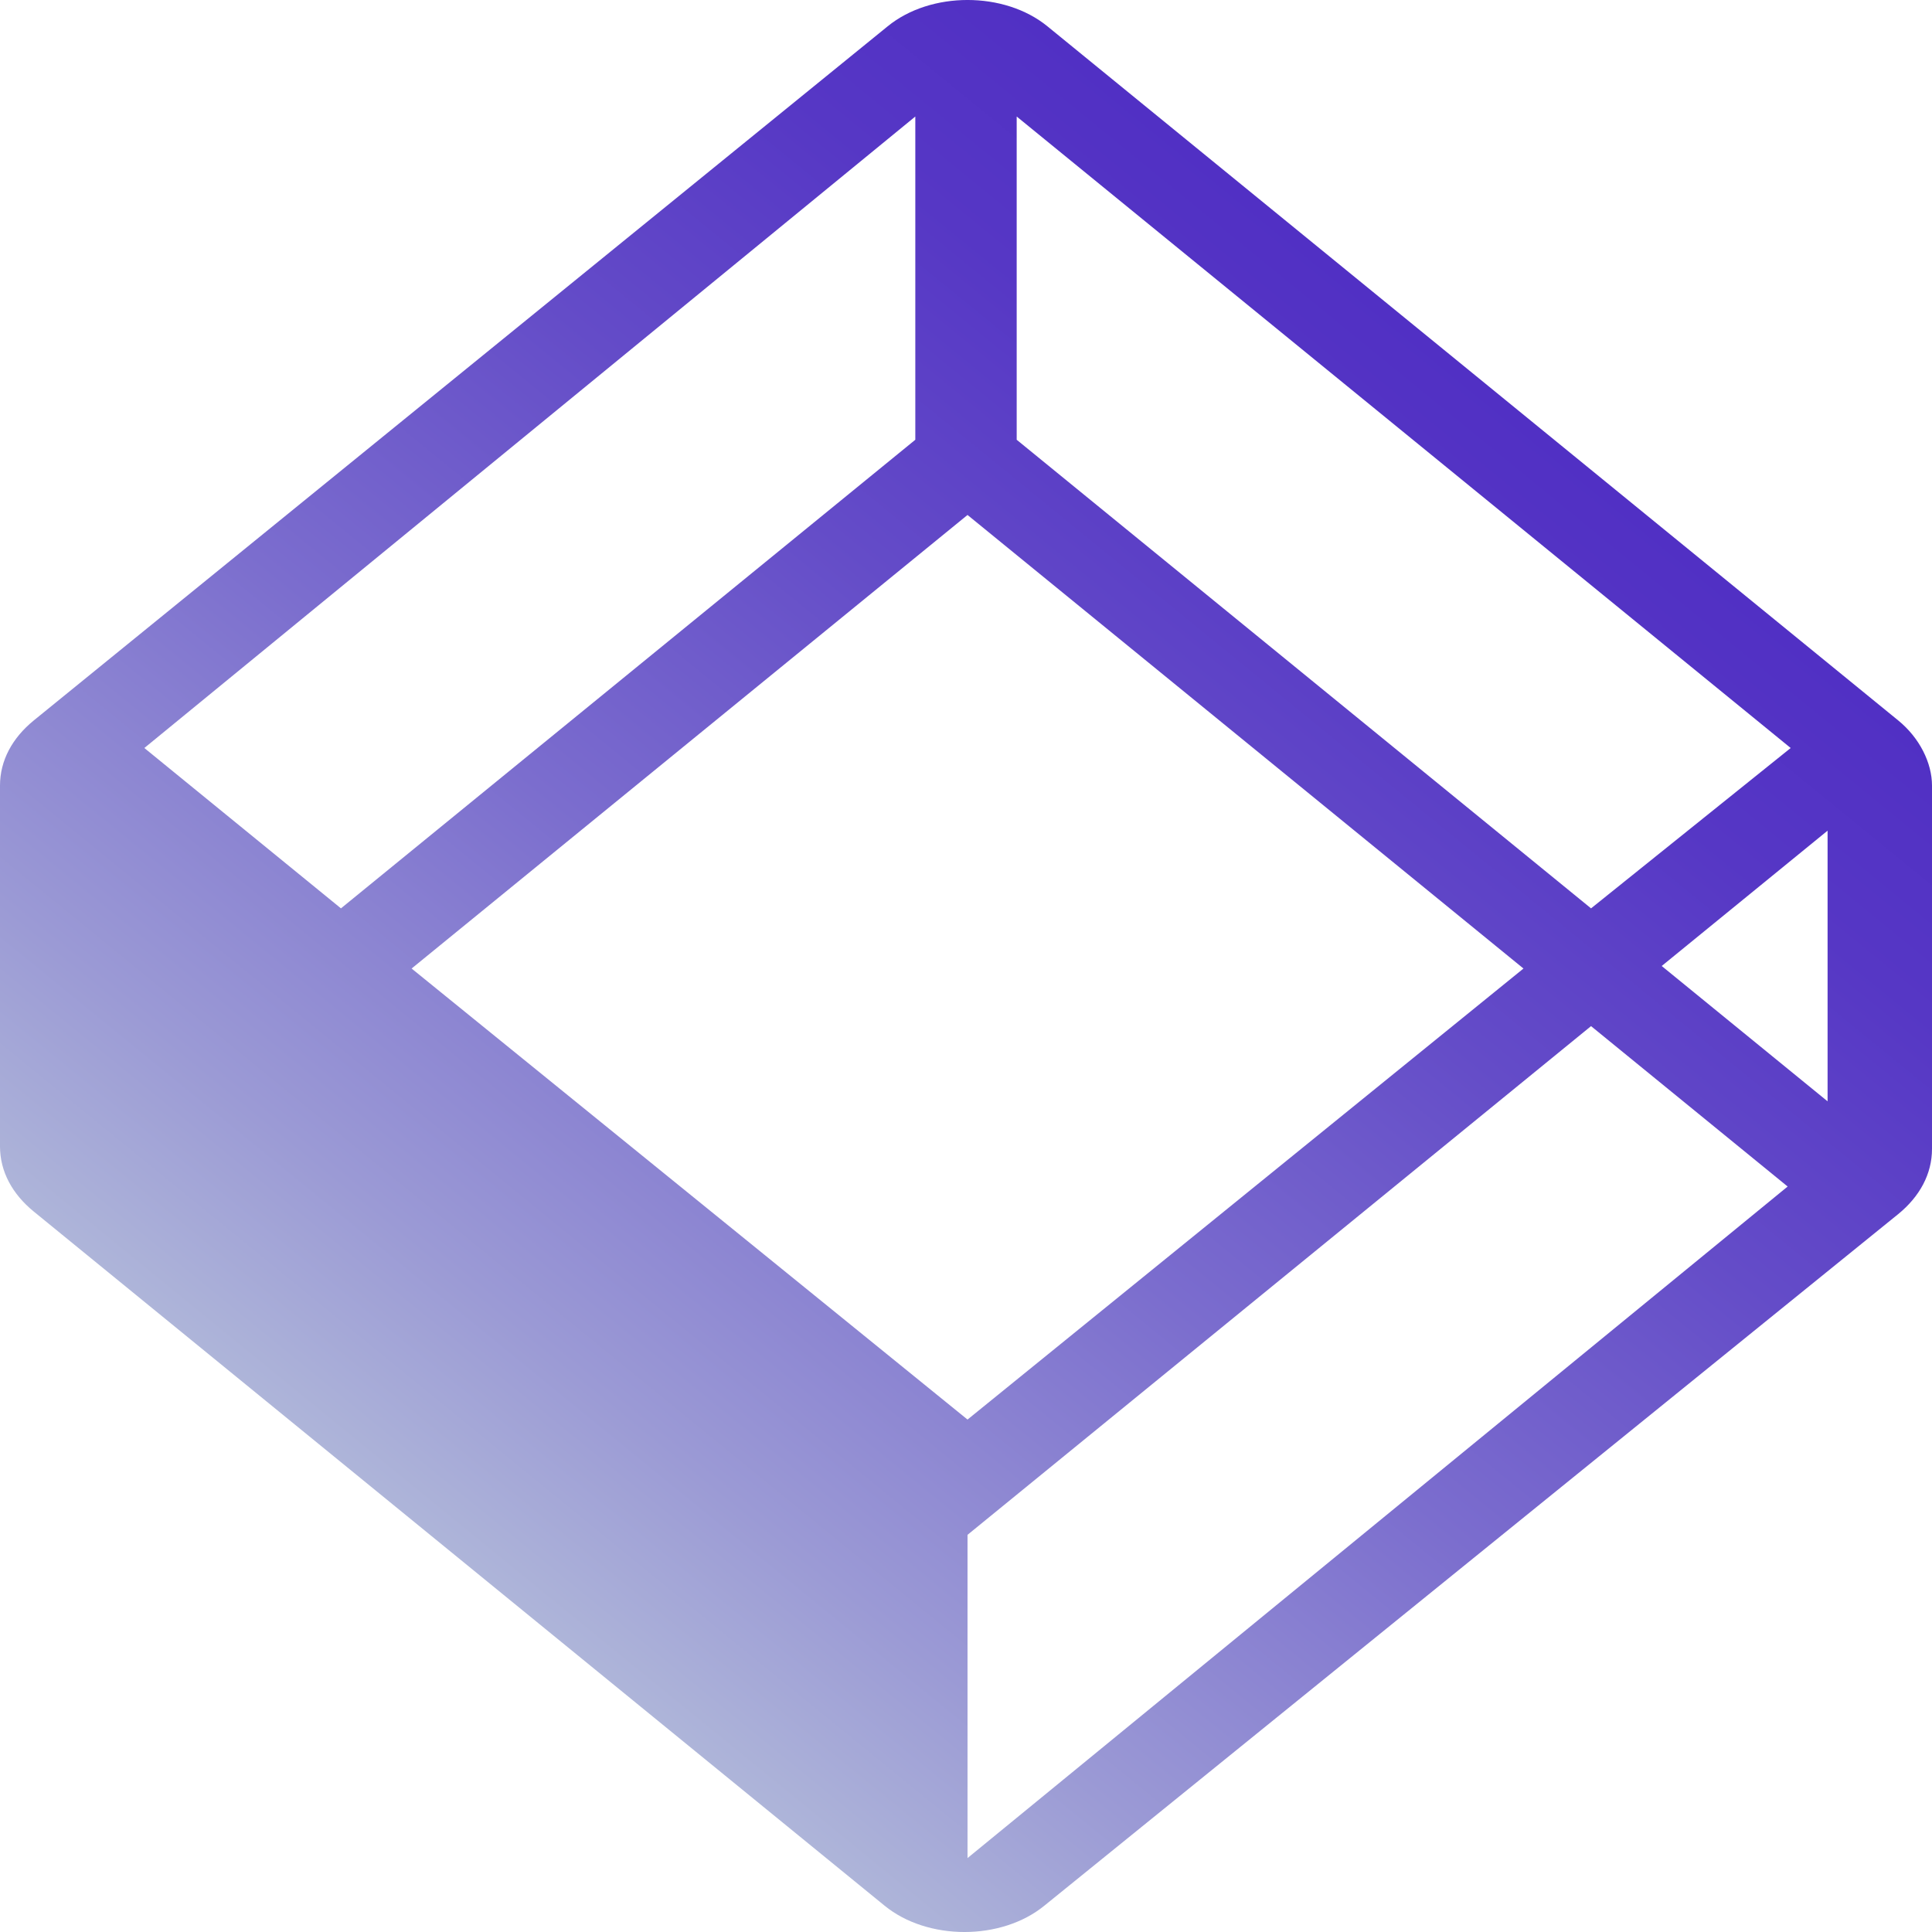
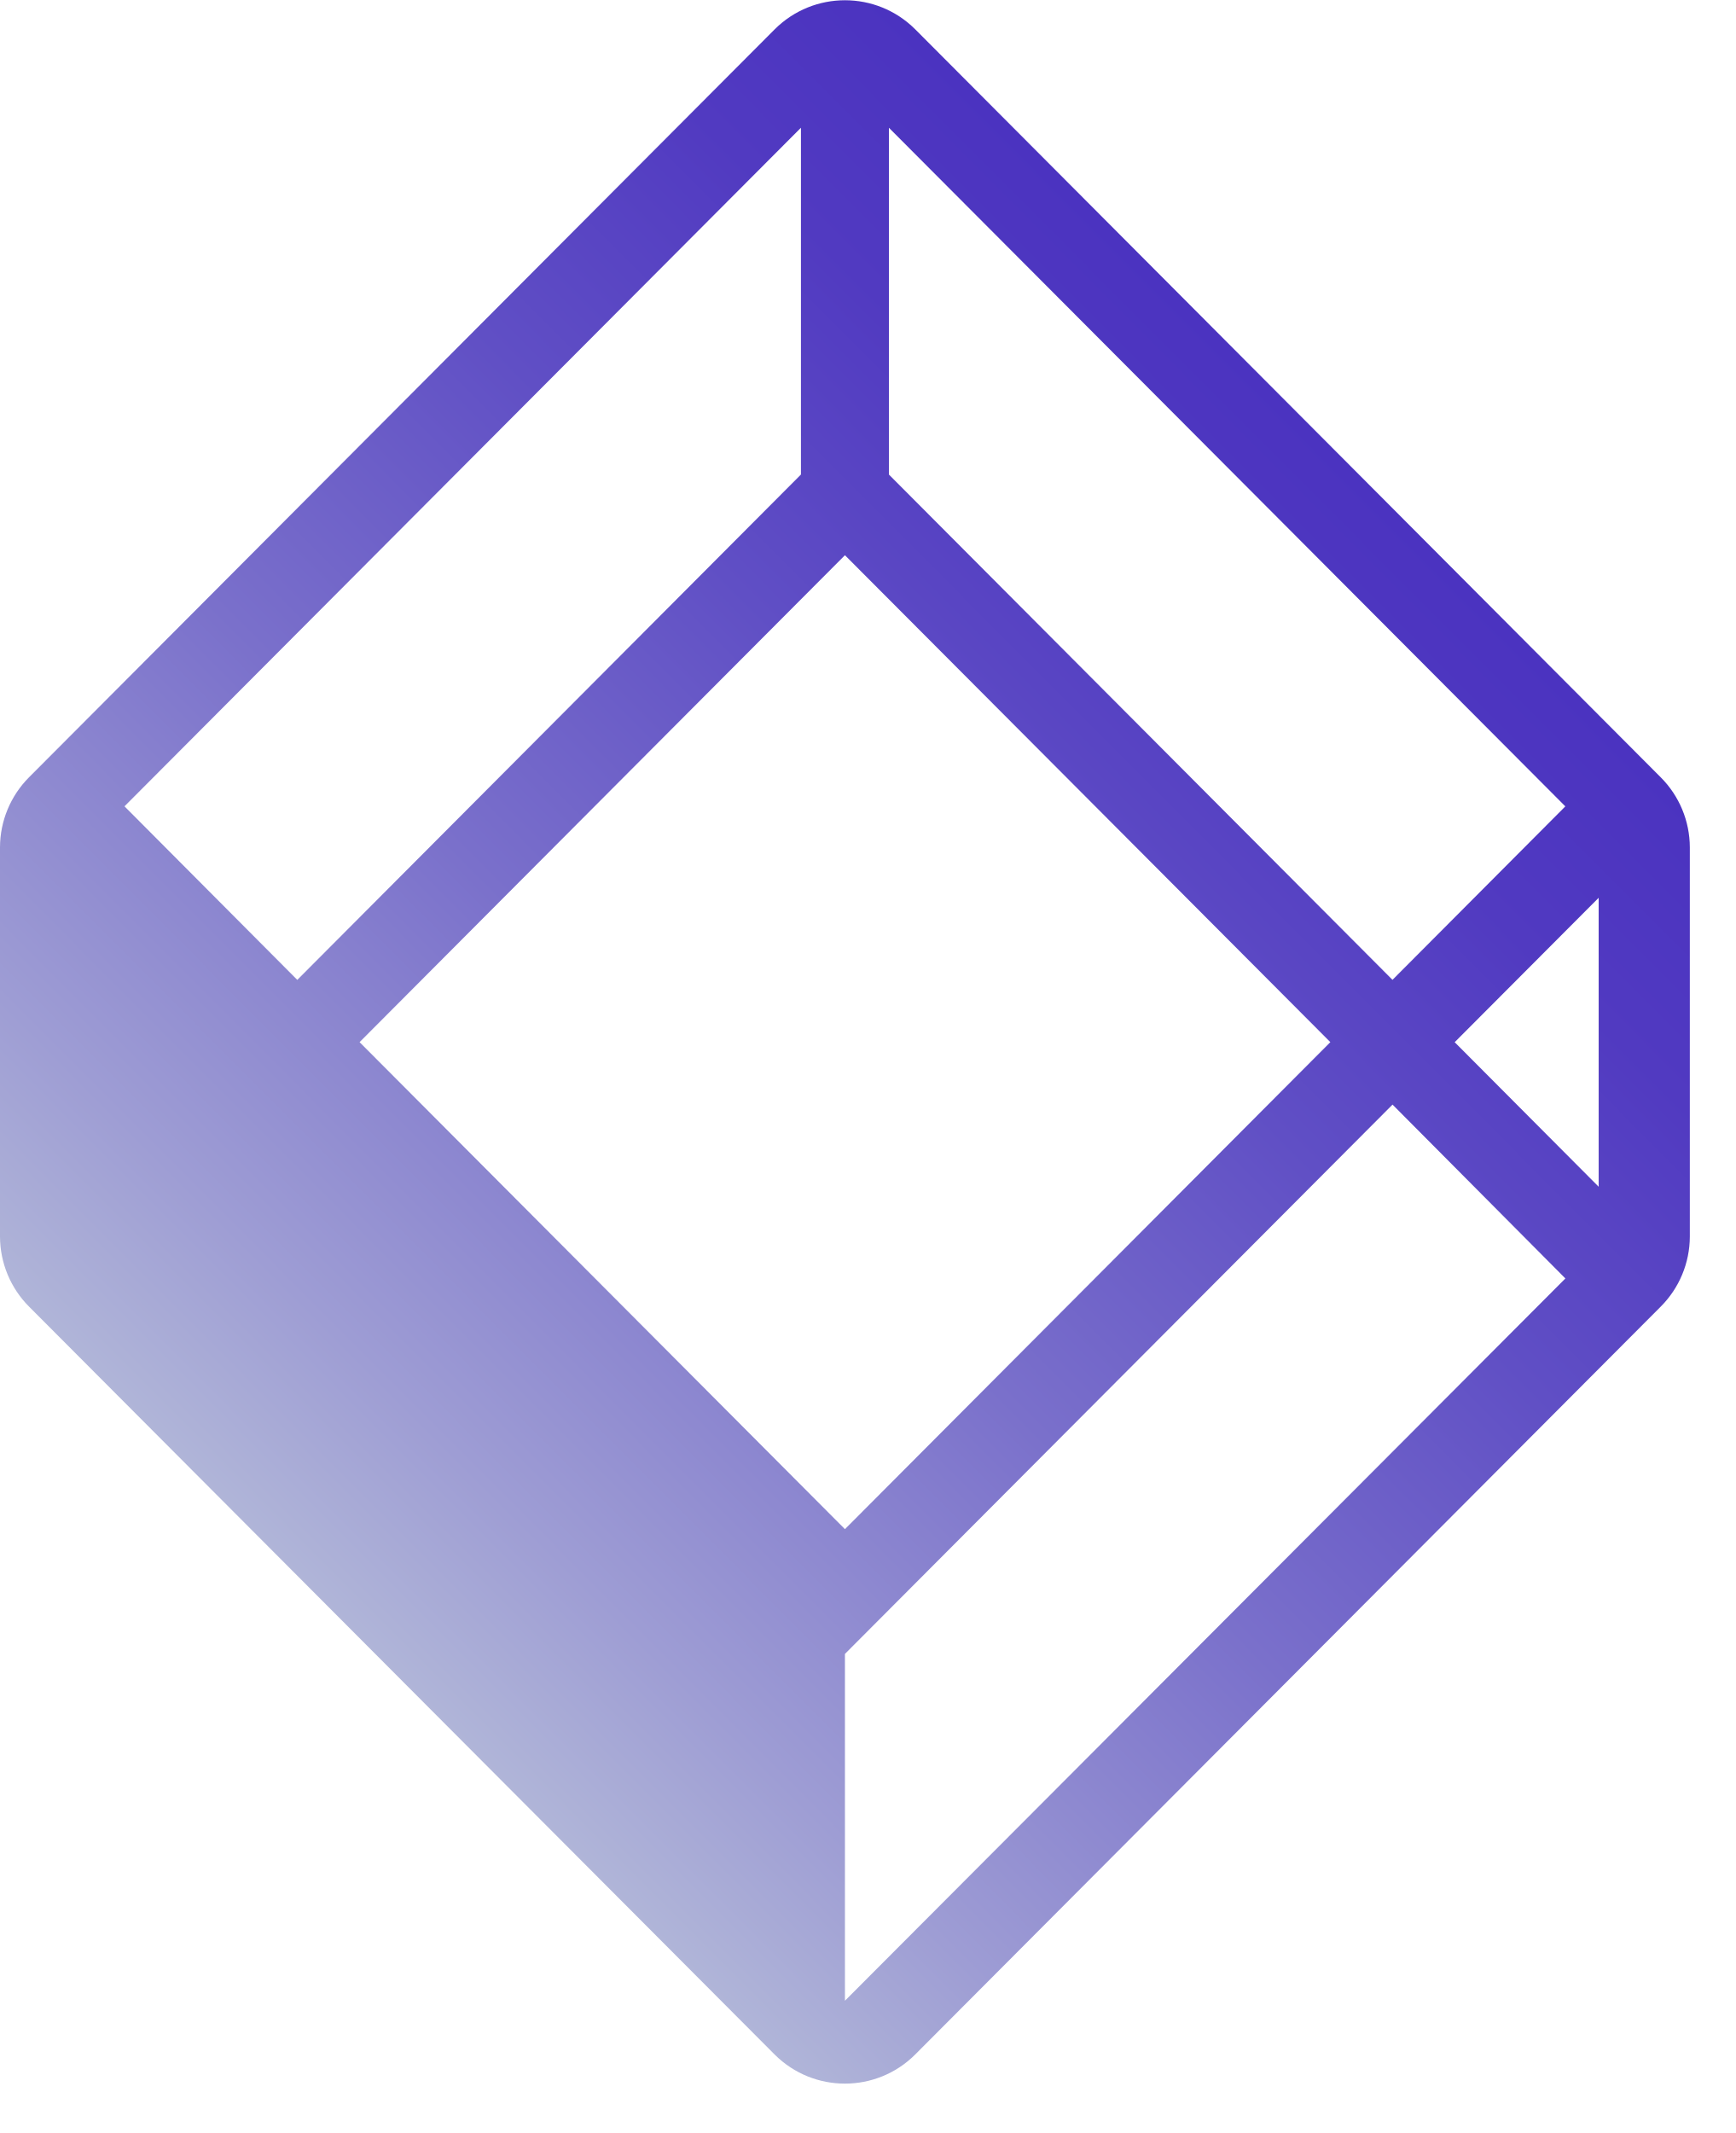
- <svg xmlns="http://www.w3.org/2000/svg" width="42" height="42" viewBox="0 0 42 42" fill="none">
-   <path d="M41.266 15.662L22.77 0.572C21.835 -0.191 20.232 -0.191 19.297 0.572L0.734 15.662C0.267 16.043 0 16.533 0 17.078V24.922C0 25.467 0.267 25.957 0.734 26.338L19.23 41.428C20.165 42.191 21.768 42.191 22.703 41.428L41.266 26.393C41.733 26.012 42 25.521 42 24.977V17.078C42 16.588 41.733 16.043 41.266 15.662ZM39.73 23.942L36.124 21L39.73 18.058V23.942ZM34.588 19.747L22.102 9.56V2.533L38.928 16.261L34.588 19.747ZM8.948 21.055L21.033 11.195L33.119 21.055L21.033 30.86L8.948 21.055ZM19.898 2.533V9.56L7.412 19.747L3.138 16.261L19.898 2.533ZM21.033 40.393V33.366L34.588 22.307L38.862 25.794L21.033 40.393Z" fill="url(#paint0_linear_175_4425)" />
+ <svg xmlns="http://www.w3.org/2000/svg" width="35" height="43" fill="none">
+   <path d="M33.484 15.67 18.45.588a2.005 2.005 0 0 0-2.827 0L.586 15.669c-.373.374-.584.88-.586 1.41v7.852c.002.53.213 1.036.586 1.41l15.036 15.08a2.004 2.004 0 0 0 2.827 0l15.035-15.08c.374-.374.585-.88.587-1.41V17.08a2.004 2.004 0 0 0-.587-1.41Zm-1.25 8.255L29.33 21.01l2.903-2.911v5.825Zm-4.158-4.172L17.923 9.567V2.576l13.638 13.68-3.485 3.497ZM7.25 21.009l9.786-9.816 9.787 9.816-9.787 9.818-9.786-9.818Zm8.899-18.433v6.99L5.994 19.754 2.51 16.255l13.639-13.68Zm.887 37.758v-6.992l11.041-11.074 3.485 3.505-14.526 14.561Z" fill="url(#a)" />
  <defs>
-     <linearGradient id="paint0_linear_175_4425" x1="7.592" y1="31.976" x2="29.034" y2="5.694" gradientUnits="userSpaceOnUse">
-       <stop stop-color="#AEB5D9" />
-       <stop offset="0.142" stop-color="#9B9AD5" />
-       <stop offset="0.417" stop-color="#7B6DCE" />
-       <stop offset="0.661" stop-color="#644CC8" />
-       <stop offset="0.864" stop-color="#5637C5" />
-       <stop offset="1" stop-color="#5130C4" />
+     <linearGradient id="a" x1="6.147" y1="31.93" x2="27.989" y2="10.155" gradientUnits="userSpaceOnUse">
+       <stop stop-color="#B0B5D8" />
+       <stop offset=".13" stop-color="#9E9DD4" />
+       <stop offset=".41" stop-color="#7A70CB" />
+       <stop offset=".66" stop-color="#604FC5" />
+       <stop offset=".86" stop-color="#513AC1" />
+       <stop offset="1" stop-color="#4B33C0" />
    </linearGradient>
  </defs>
</svg>
